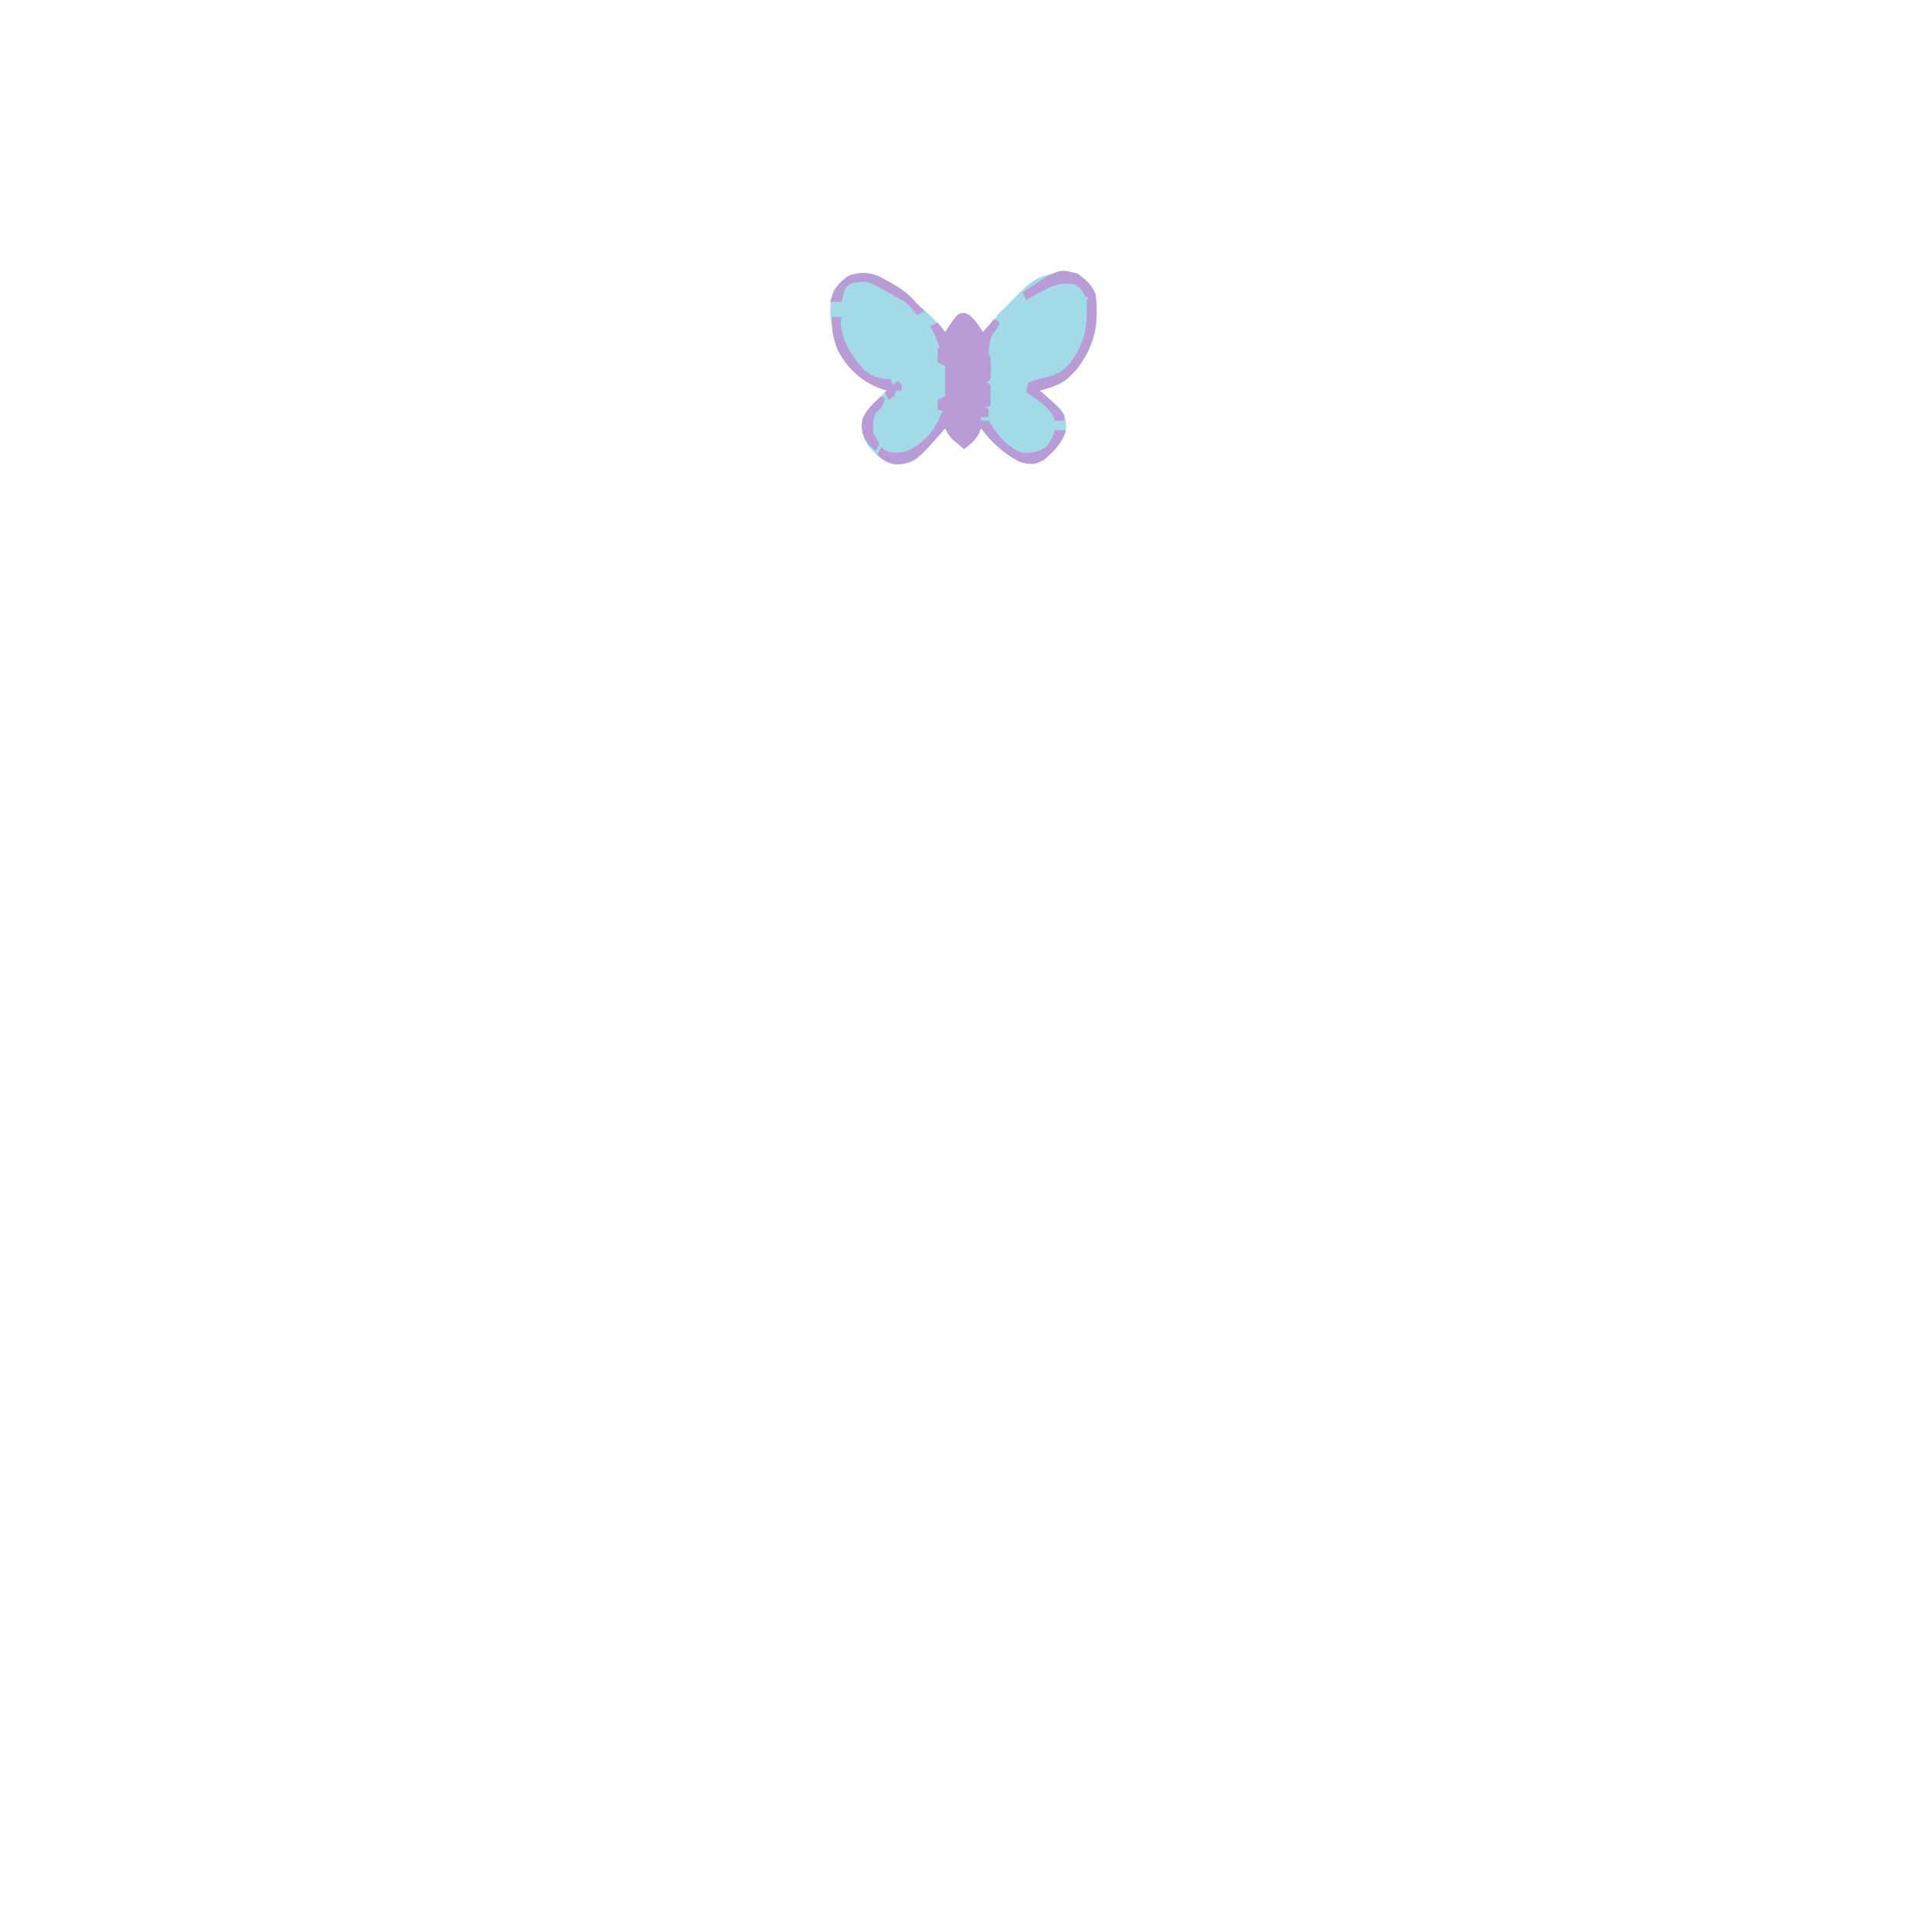
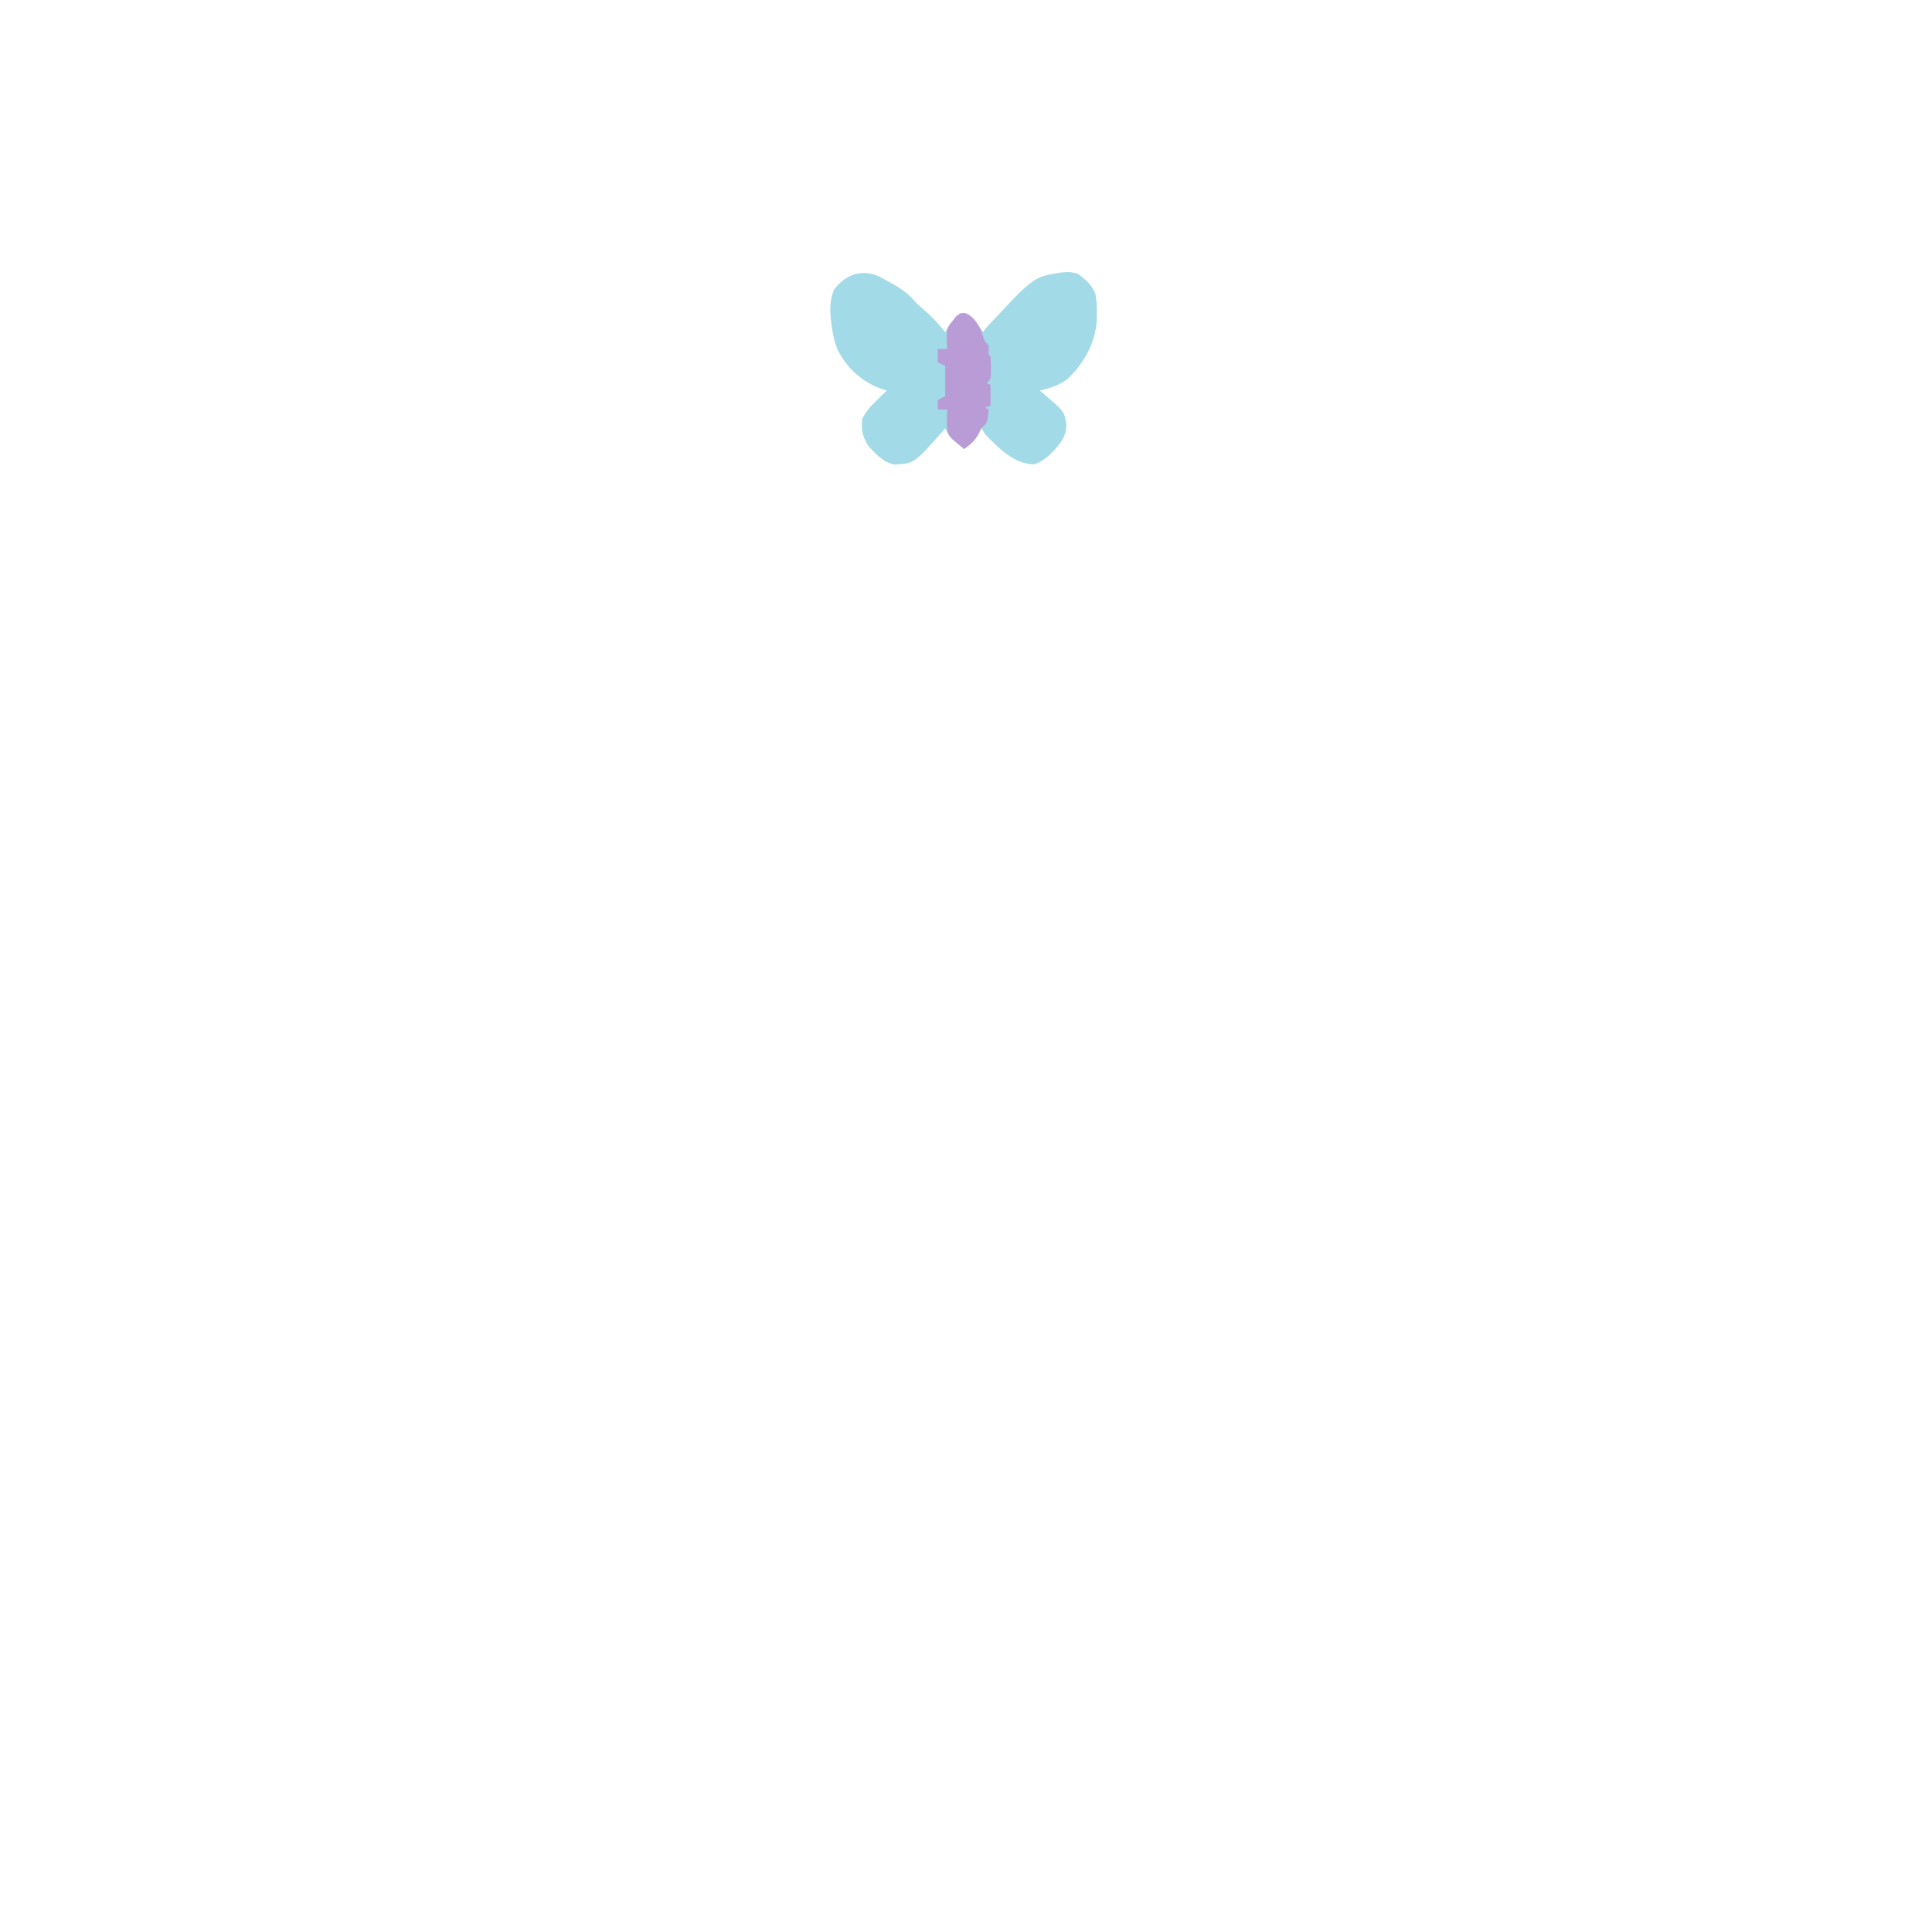
<svg xmlns="http://www.w3.org/2000/svg" viewBox="0 0 1024 1024" width="1024" height="1024">
  <path fill="#A2DAE7" d="M 466.35 146.72 C 467.79 147.48 469.21 148.26 470.62 149.06 C 471 149.26 471 149.26 472.88 150.3 C 477.35 152.83 481.15 155.42 484.53 159.32 C 486.21 161.24 488.05 162.8 490 164.43 C 494.08 167.95 497.56 171.86 501 176 C 501.58 175.09 502.15 174.18 502.75 173.25 C 506.41 167.96 506.41 167.96 509 166 C 511.44 165.87 511.44 165.87 514 167 C 516.67 169.85 518.83 172.75 521 176 C 521.75 175.16 522.5 174.33 523.27 173.47 C 548.11 146.06 548.11 146.06 565.94 144.25 C 570.58 144.37 572.74 146.01 576.06 149.18 C 581.85 155.31 581.43 161.97 581.28 170.07 C 580.39 182.48 574.35 192.47 565.62 201.01 C 561.22 204.34 556.31 205.71 551 207 C 551.52 207.43 552.04 207.87 552.57 208.32 C 563.96 218.04 563.96 218.04 565.06 224.43 C 565.38 230.36 562.87 233.86 559.12 238.14 C 555.64 241.8 552.91 244.46 548 246 C 538 245.81 530.8 238.63 524 232 C 522.61 230.37 521.24 228.73 520 227 C 519.81 227.44 519.81 227.44 518.87 229.68 C 516.67 233.58 514.54 235.32 511 238 C 509.7 236.92 508.41 235.84 507.12 234.75 C 506.4 234.14 505.68 233.54 504.94 232.92 C 503.03 231.03 502.03 229.46 501 227 C 500.43 227.65 499.86 228.3 499.28 228.97 C 484.62 245.56 484.62 245.56 474.19 246.25 C 468.24 245.21 463.82 240.38 460 236 C 457.01 230.85 456.44 227.83 457 222 C 459.06 217.84 461.88 214.91 465.19 211.68 C 465.64 211.24 465.64 211.24 467.92 209.01 C 468.6 208.35 469.29 207.68 470 207 C 469.13 206.73 468.27 206.46 467.37 206.18 C 456.91 202.5 448.86 195.18 443.89 185.21 C 442.41 181.53 441.57 177.91 441 174 C 440.88 173.17 440.75 172.34 440.63 171.49 C 439.84 165.16 439.55 159.27 442.19 153.31 C 448.45 145.31 456.86 142.34 466.35 146.72Z" />
-   <path fill="#A2DAE7" d="M 571 145 C 575.17 147.93 579.19 151.37 580.73 156.36 C 582.31 171.61 579.85 184.29 570.1 196.35 C 564.52 202.55 559.05 205.05 551 207 C 551.52 207.44 552.04 207.87 552.57 208.32 C 563.99 218.07 563.99 218.07 564.81 224.38 C 564.84 224.97 564.84 224.97 565 228 C 563.02 228 561.04 228 559 228 C 558.98 229.05 558.96 230.1 558.94 231.19 C 557.86 235.59 556.89 236.72 553.18 239.06 C 549.28 240.74 545.22 241.11 541 241 C 540.34 240.67 539.68 240.34 539 240 C 539 239.34 539 238.68 539 238 C 537.68 238 536.36 238 535 238 C 533.22 236.43 533.22 236.43 531.5 234.31 C 530.9 233.58 530.3 232.86 529.68 232.11 C 529.13 231.41 528.57 230.72 528 230 C 527.2 229.05 526.39 228.1 525.56 227.12 C 524 225 524 225 524 223 C 522.68 223 521.36 223 520 223 C 520 222.34 520 221.68 520 221 C 521.32 221 522.64 221 524 221 C 524 219.68 524 218.36 524 217 C 523.01 216.67 522.02 216.34 521 216 C 521.66 215.84 521.66 215.84 525 215 C 525 211.37 525 207.74 525 204 C 524.01 203.67 523.02 203.34 522 203 C 522.33 202.34 522.66 201.68 523 201 C 523.66 201 524.32 201 525 201 C 525 197.04 525 193.08 525 189 C 524.01 188.67 523.02 188.34 522 188 C 522.66 188 523.32 188 524 188 C 523.94 187.42 523.88 186.84 523.82 186.24 C 523.45 179.84 523.45 179.84 525.15 177.24 C 525.62 176.75 526.08 176.26 526.56 175.75 C 527.37 174.84 528.17 173.94 529 173 C 528.79 172.2 528.59 171.39 528.38 170.56 C 528 168 528 168 529.09 166.45 C 530.98 164.52 532.95 162.76 535 161 C 535.85 160.25 536.69 159.5 537.57 158.73 C 543.33 153.79 549.01 149.97 556 147 C 556.82 146.64 557.64 146.28 558.49 145.91 C 562.78 144.35 566.53 143.91 571 145Z" />
-   <path fill="#B99BD6" d="M 511.44 165.88 C 516 167.88 518.31 171.96 521 176 C 522.98 173.69 524.96 171.38 527 169 C 527.99 169.66 528.98 170.31 530 171 C 528.99 173.19 528.09 174.91 526.44 176.69 C 524.28 180.16 524.04 183.94 524 188 C 524.33 188.32 524.66 188.66 525 189 C 525.13 190.97 525.18 192.95 525.19 194.94 C 525.2 196.01 525.22 197.1 525.23 198.22 C 525 201 525 201 523 203 C 523.33 203.16 523.33 203.16 525 204 C 525 207.62 525 211.25 525 215 C 524.01 215.32 523.02 215.66 522 216 C 522.33 216.16 522.33 216.16 524 217 C 524 218.31 524 219.63 524 221 C 522.68 221 521.36 221 520 221 C 520 221.66 520 222.31 520 223 C 521.32 223 522.64 223 524 223 C 524.95 224.35 525.89 225.72 526.74 227.15 C 530.4 232.55 535.7 238.06 542 240 C 546.7 240.26 550.63 239.69 554.44 236.81 C 557.11 233.88 558.11 231.81 559 228 C 560.98 228 562.96 228 565 228 C 562.81 234.87 558.56 239.47 553 244 C 548.55 246.19 545.86 246.24 541 245 C 532.82 241.12 525.26 234.31 520 227 C 519.63 227.88 519.26 228.78 518.88 229.69 C 516.67 233.58 514.54 235.32 511 238 C 509.7 236.93 508.41 235.83 507.13 234.75 C 506.41 234.14 505.69 233.55 504.95 232.93 C 503.03 231.03 502.04 229.47 501 227 C 500.43 227.66 499.87 228.31 499.28 228.97 C 486.47 243.47 486.47 243.47 478 246 C 473.69 246.19 470.61 245.42 467 242.94 C 466.67 242.62 466.67 242.62 465 241 C 465.66 239.69 466.32 238.37 467 237 C 467.64 237.51 468.28 238.03 468.94 238.56 C 473.27 240.59 476.45 240.32 481 239 C 489.9 234.62 495.53 228.15 499 219 C 499.33 218.68 499.66 218.34 500 218 C 499.01 217.68 498.02 217.34 497 217 C 497 215.34 497 213.69 497 212 C 498.32 211.34 499.64 210.69 501 210 C 501 204.72 501 199.44 501 194 C 499.68 193.34 498.36 192.69 497 192 C 496.96 189.66 496.96 187.34 497 185 C 497.17 184.84 497.17 184.84 498 184 C 496.78 179.94 495.3 176.56 493 173 C 494.32 172.34 495.64 171.69 497 171 C 498.32 172.66 499.64 174.31 501 176 C 501.58 175.09 502.16 174.19 502.75 173.25 C 507.73 166.06 507.73 166.06 511.44 165.88Z" />
-   <path fill="#B99BD6" d="M 571 145 C 575.17 147.95 579.19 151.36 580.73 156.36 C 582.31 171.61 579.85 184.29 570.1 196.35 C 564.52 202.55 559.05 205.05 551 207 C 551.52 207.44 552.04 207.87 552.57 208.32 C 556.82 211.95 560.71 215.47 564 220 C 564 220.99 564 221.98 564 223 C 562.35 223 560.7 223 559 223 C 558.79 222.28 558.59 221.56 558.38 220.81 C 555.56 215.05 549.14 211.6 544 208 C 544.19 205.62 544.19 205.62 545 203 C 547.31 201.63 549.5 201.1 552.12 200.58 C 559.65 199.1 564.51 196.44 569 190 C 574.01 182.15 576.17 174.58 576 165.25 C 575.96 163.17 575.95 161.08 576 159 C 576.33 158.67 576.66 158.34 577 158 C 576.34 157.67 575.68 157.34 575 157 C 574.69 156.36 574.38 155.72 574.06 155.06 C 573 153 573 153 570 151 C 561.66 148.62 555.05 152.8 547.88 156.75 C 546.58 157.49 545.29 158.24 544 159 C 543.34 157.68 542.68 156.36 542 155 C 560.94 142.29 560.94 142.29 571 145Z" />
-   <path fill="#B99BD6" d="M 441 168 C 442.65 168 444.3 168 446 168 C 445.95 168.45 445.95 168.45 445.69 170.75 C 445.71 179.66 451.17 188.58 457 195 C 461.55 199.32 465.72 201 472 201 C 472.33 201.99 472.66 202.98 473 204 C 473.99 203.34 474.98 202.68 476 202 C 478 204 478 204 478 207 C 477.01 207 476.02 207 475 207 C 474.67 207.99 474.34 208.98 474 210 C 473.01 210.66 472.02 211.32 471 212 C 470.34 210.68 469.68 209.36 469 208 C 469.33 207.67 469.66 207.34 470 207 C 469.13 206.73 468.27 206.46 467.38 206.19 C 456.92 202.51 448.87 195.18 443.89 185.23 C 441.63 179.59 440.69 174.08 441 168Z" />
-   <path fill="#B99BD6" d="M 466.35 146.72 C 467.79 147.48 469.21 148.26 470.62 149.06 C 470.99 149.26 470.99 149.26 472.87 150.29 C 478.04 153.22 482.23 156.37 486 161 C 486.8 161.8 487.61 162.61 488.44 163.43 C 488.95 163.95 489.47 164.47 490 165 C 489.34 165.33 489.34 165.33 486 167 C 485.61 166.52 485.23 166.03 484.83 165.54 C 484.31 164.9 483.79 164.27 483.25 163.62 C 482.74 163 482.23 162.37 481.7 161.72 C 479.85 159.85 478.39 159.09 476 158 C 474.89 157.36 473.78 156.71 472.64 156.05 C 459.69 148.61 459.69 148.61 452 150 C 449.56 151.06 449.56 151.06 448 153 C 446.75 156.68 446.75 156.68 446 160 C 444.02 160 442.04 160 440 160 C 441.91 153.48 444.27 149.76 450 146 C 455.62 144.12 460.94 144.22 466.35 146.72Z" />
-   <path fill="#B99BD6" d="M 467 210 C 467.66 210.33 468.32 210.66 469 211 C 468.45 214.84 466.72 216.36 464 219 C 462.77 222.7 462.53 226.15 463 230 C 463.99 231.67 464.99 233.34 466 235 C 465.19 237.31 465.19 237.31 464 239 C 459.39 234.64 457.19 232.44 456.69 226.06 C 456.93 218.74 461.98 214.77 467 210Z" />
+   <path fill="#A2DAE7" d="M 571 145 C 575.17 147.95 579.19 151.36 580.73 156.36 C 582.31 171.61 579.85 184.29 570.1 196.35 C 564.52 202.55 559.05 205.05 551 207 C 551.52 207.44 552.04 207.87 552.57 208.32 C 563.96 218.04 563.96 218.04 565.06 224.44 C 565.38 230.36 562.87 233.87 559.12 238.14 C 555.64 241.81 552.91 244.47 548 246 C 537.26 245.8 529.25 237.38 522.16 230.11 C 521 228 521 228 521.36 225.2 C 521.68 224.23 521.99 223.25 522.31 222.25 C 522.62 221.27 522.92 220.28 523.24 219.27 C 523.49 218.52 523.74 217.77 524 217 C 523.01 216.67 522.02 216.34 521 216 C 521.66 215.84 521.66 215.84 525 215 C 525 211.37 525 207.74 525 204 C 524.01 203.67 523.02 203.34 522 203 C 522.33 202.34 522.66 201.68 523 201 C 523.66 201 524.32 201 525 201 C 525 197.04 525 193.08 525 189 C 524.01 188.67 523.02 188.34 522 188 C 522.66 188 523.32 188 524 188 C 522.25 182.25 522.25 182.25 520 180 C 520.09 175.62 523.6 172.8 526.44 169.81 C 526.98 169.24 527.52 168.67 528.08 168.07 C 538.19 157.45 554.45 140.54 571 145Z" />
+   <path fill="#B99BD6" d="M 511.44 165.88 C 515.71 167.75 518.1 170.91 519.91 175.1 C 520.62 177.06 521.31 179.03 522 181 C 522.66 181.66 523.32 182.31 524 183 C 524.04 184.66 524.05 186.34 524 188 C 524.33 188.32 524.66 188.66 525 189 C 525.13 190.97 525.18 192.95 525.19 194.94 C 525.2 196.01 525.22 197.1 525.23 198.22 C 525 201 525 201 523 203 C 523.66 203.32 524.32 203.66 525 204 C 525 207.62 525 211.25 525 215 C 524.51 215.16 524.51 215.16 522 216 C 522.66 216.32 523.32 216.66 524 217 C 523.34 224.05 523.34 224.05 520 227 C 519.57 227.94 519.14 228.9 518.69 229.88 C 516.62 233.7 514.45 235.39 511 238 C 509.68 236.91 508.37 235.8 507.06 234.69 C 506.33 234.07 505.6 233.45 504.85 232.82 C 502.42 230.43 502.03 228.68 501.9 225.31 C 501.92 224.31 501.93 223.32 501.94 222.31 C 501.95 221.31 501.96 220.32 501.97 219.31 C 501.98 218.55 501.99 217.78 502 217 C 500.35 217 498.7 217 497 217 C 497 215.34 497 213.69 497 212 C 498.32 211.34 499.64 210.69 501 210 C 501 204.72 501 199.44 501 194 C 499.68 193.34 498.36 192.69 497 192 C 497 189.69 497 187.38 497 185 C 498.65 185 500.3 185 502 185 C 501.97 184.34 501.93 183.68 501.9 182.99 C 501.62 174.1 501.62 174.1 505 170 C 505.62 169.22 506.24 168.44 506.88 167.62 C 509 166 509 166 511.44 165.88Z" />
</svg>
